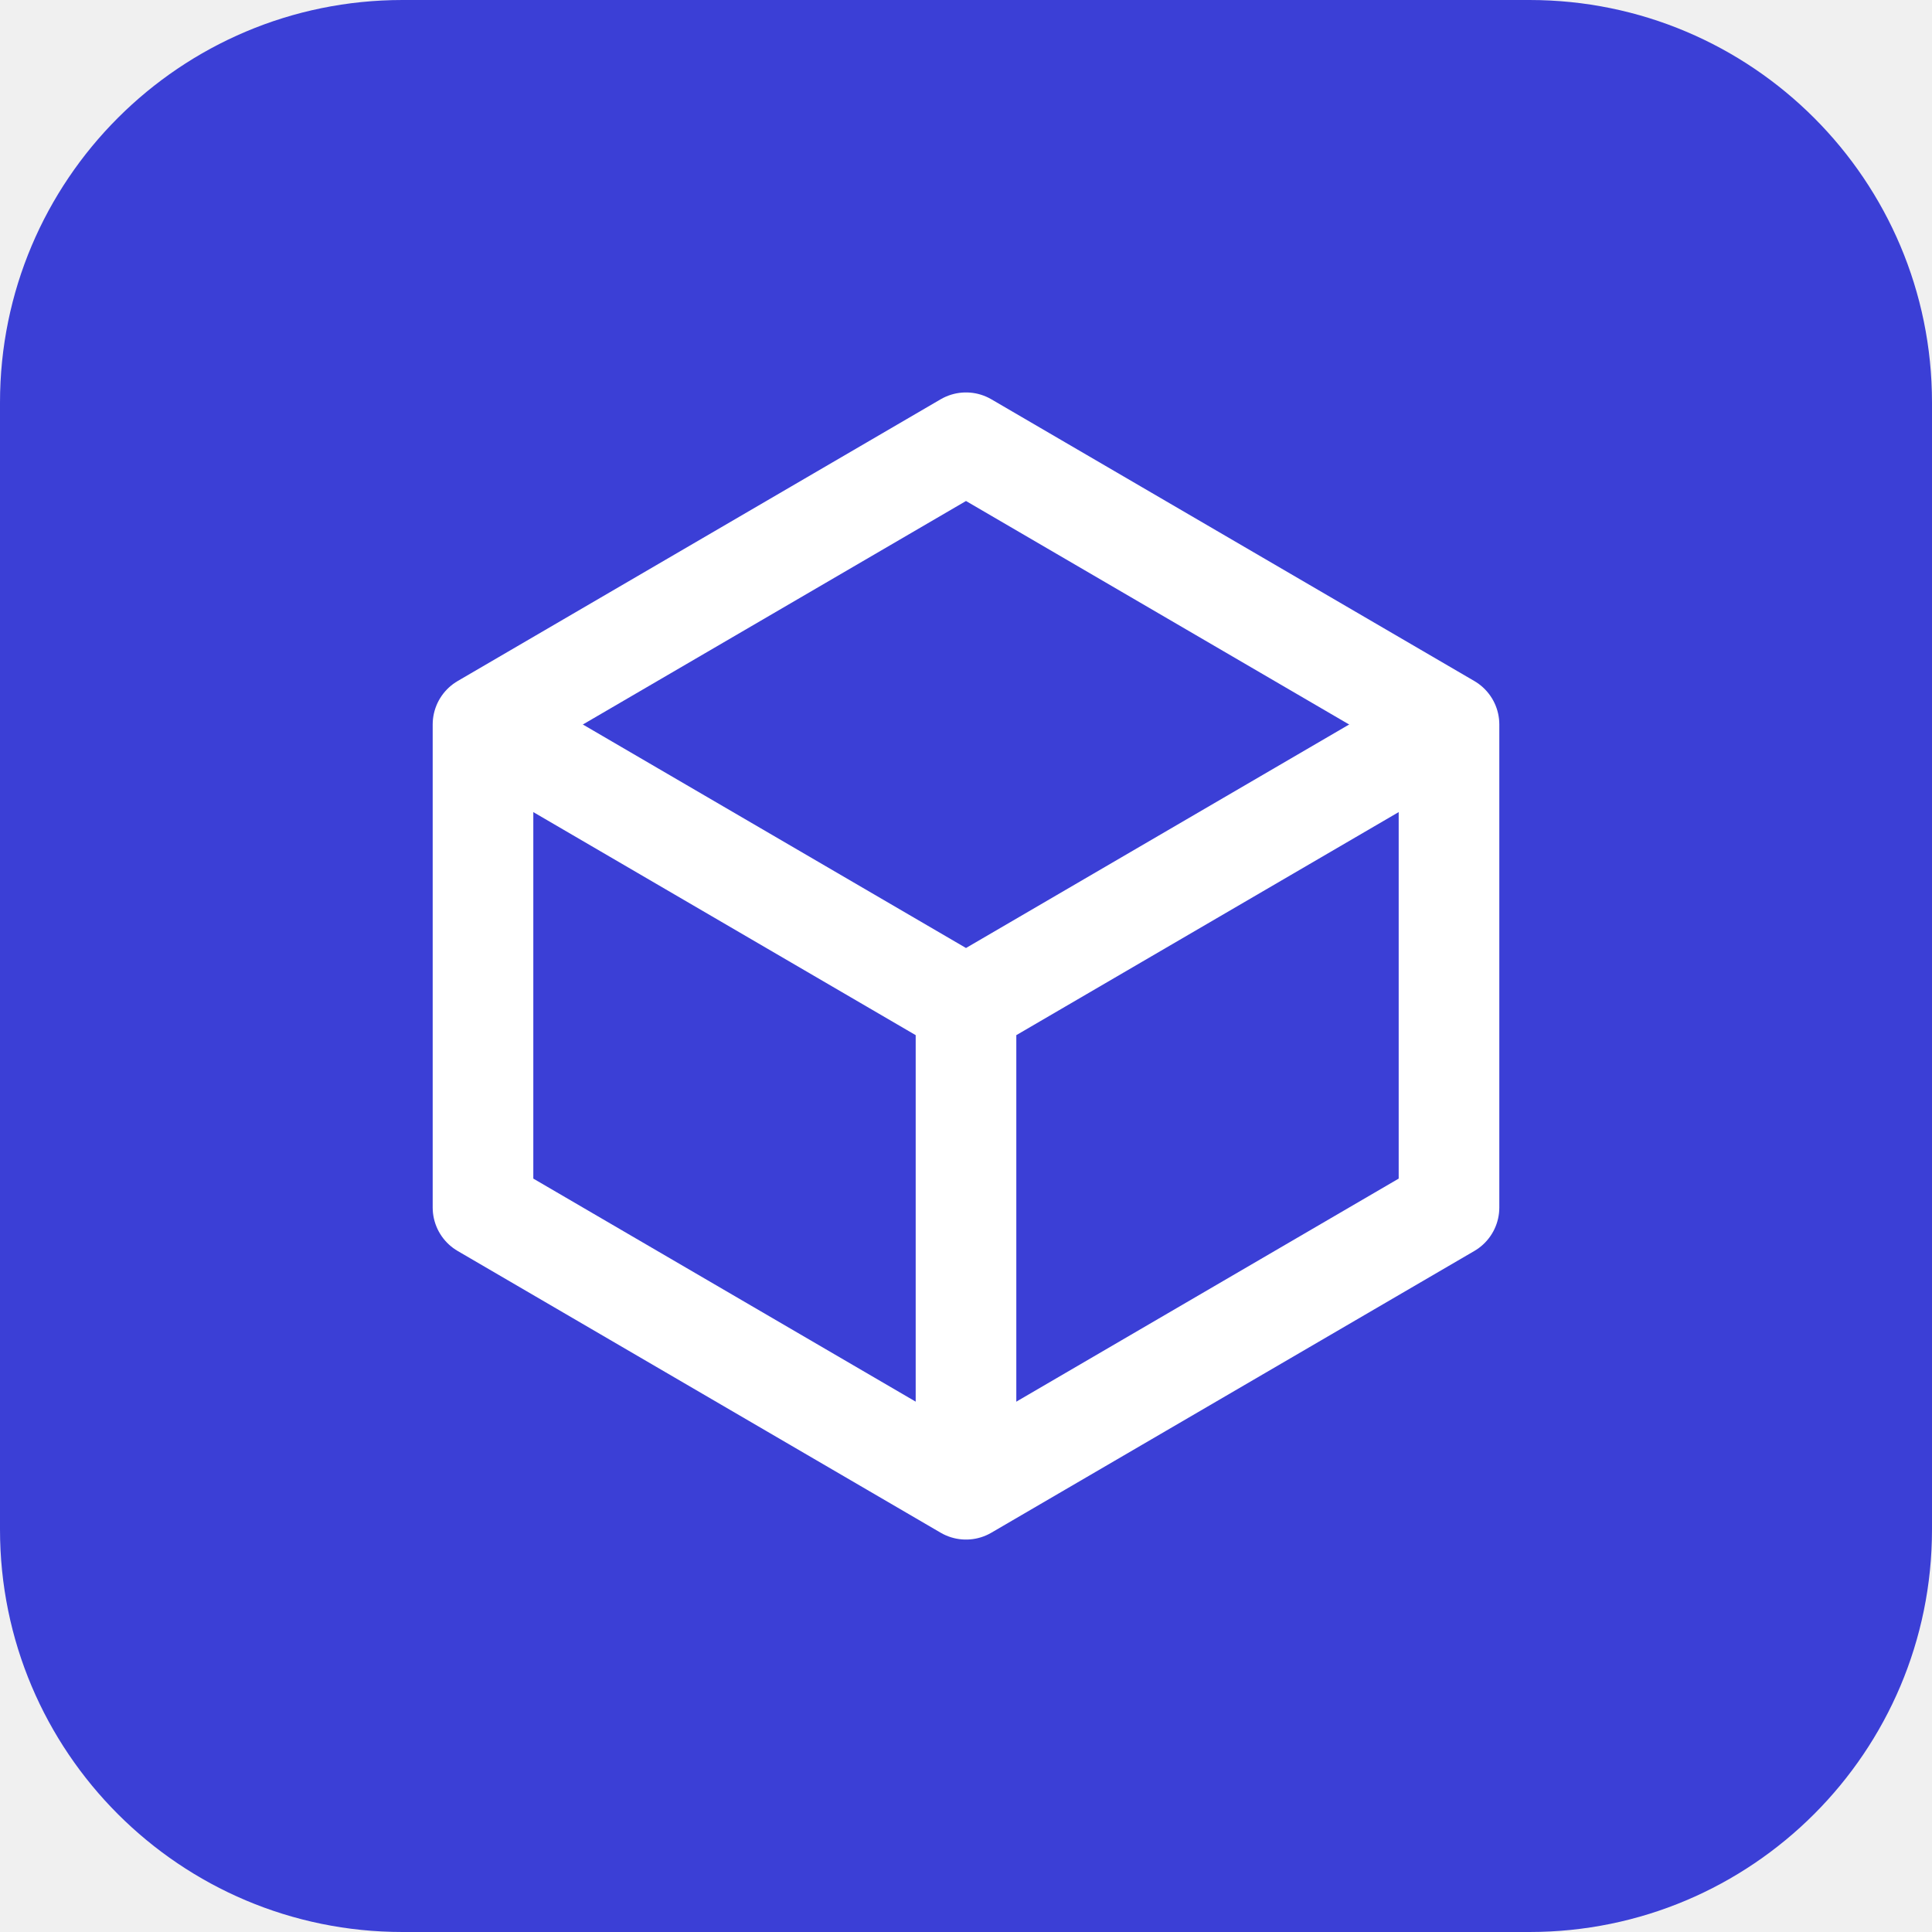
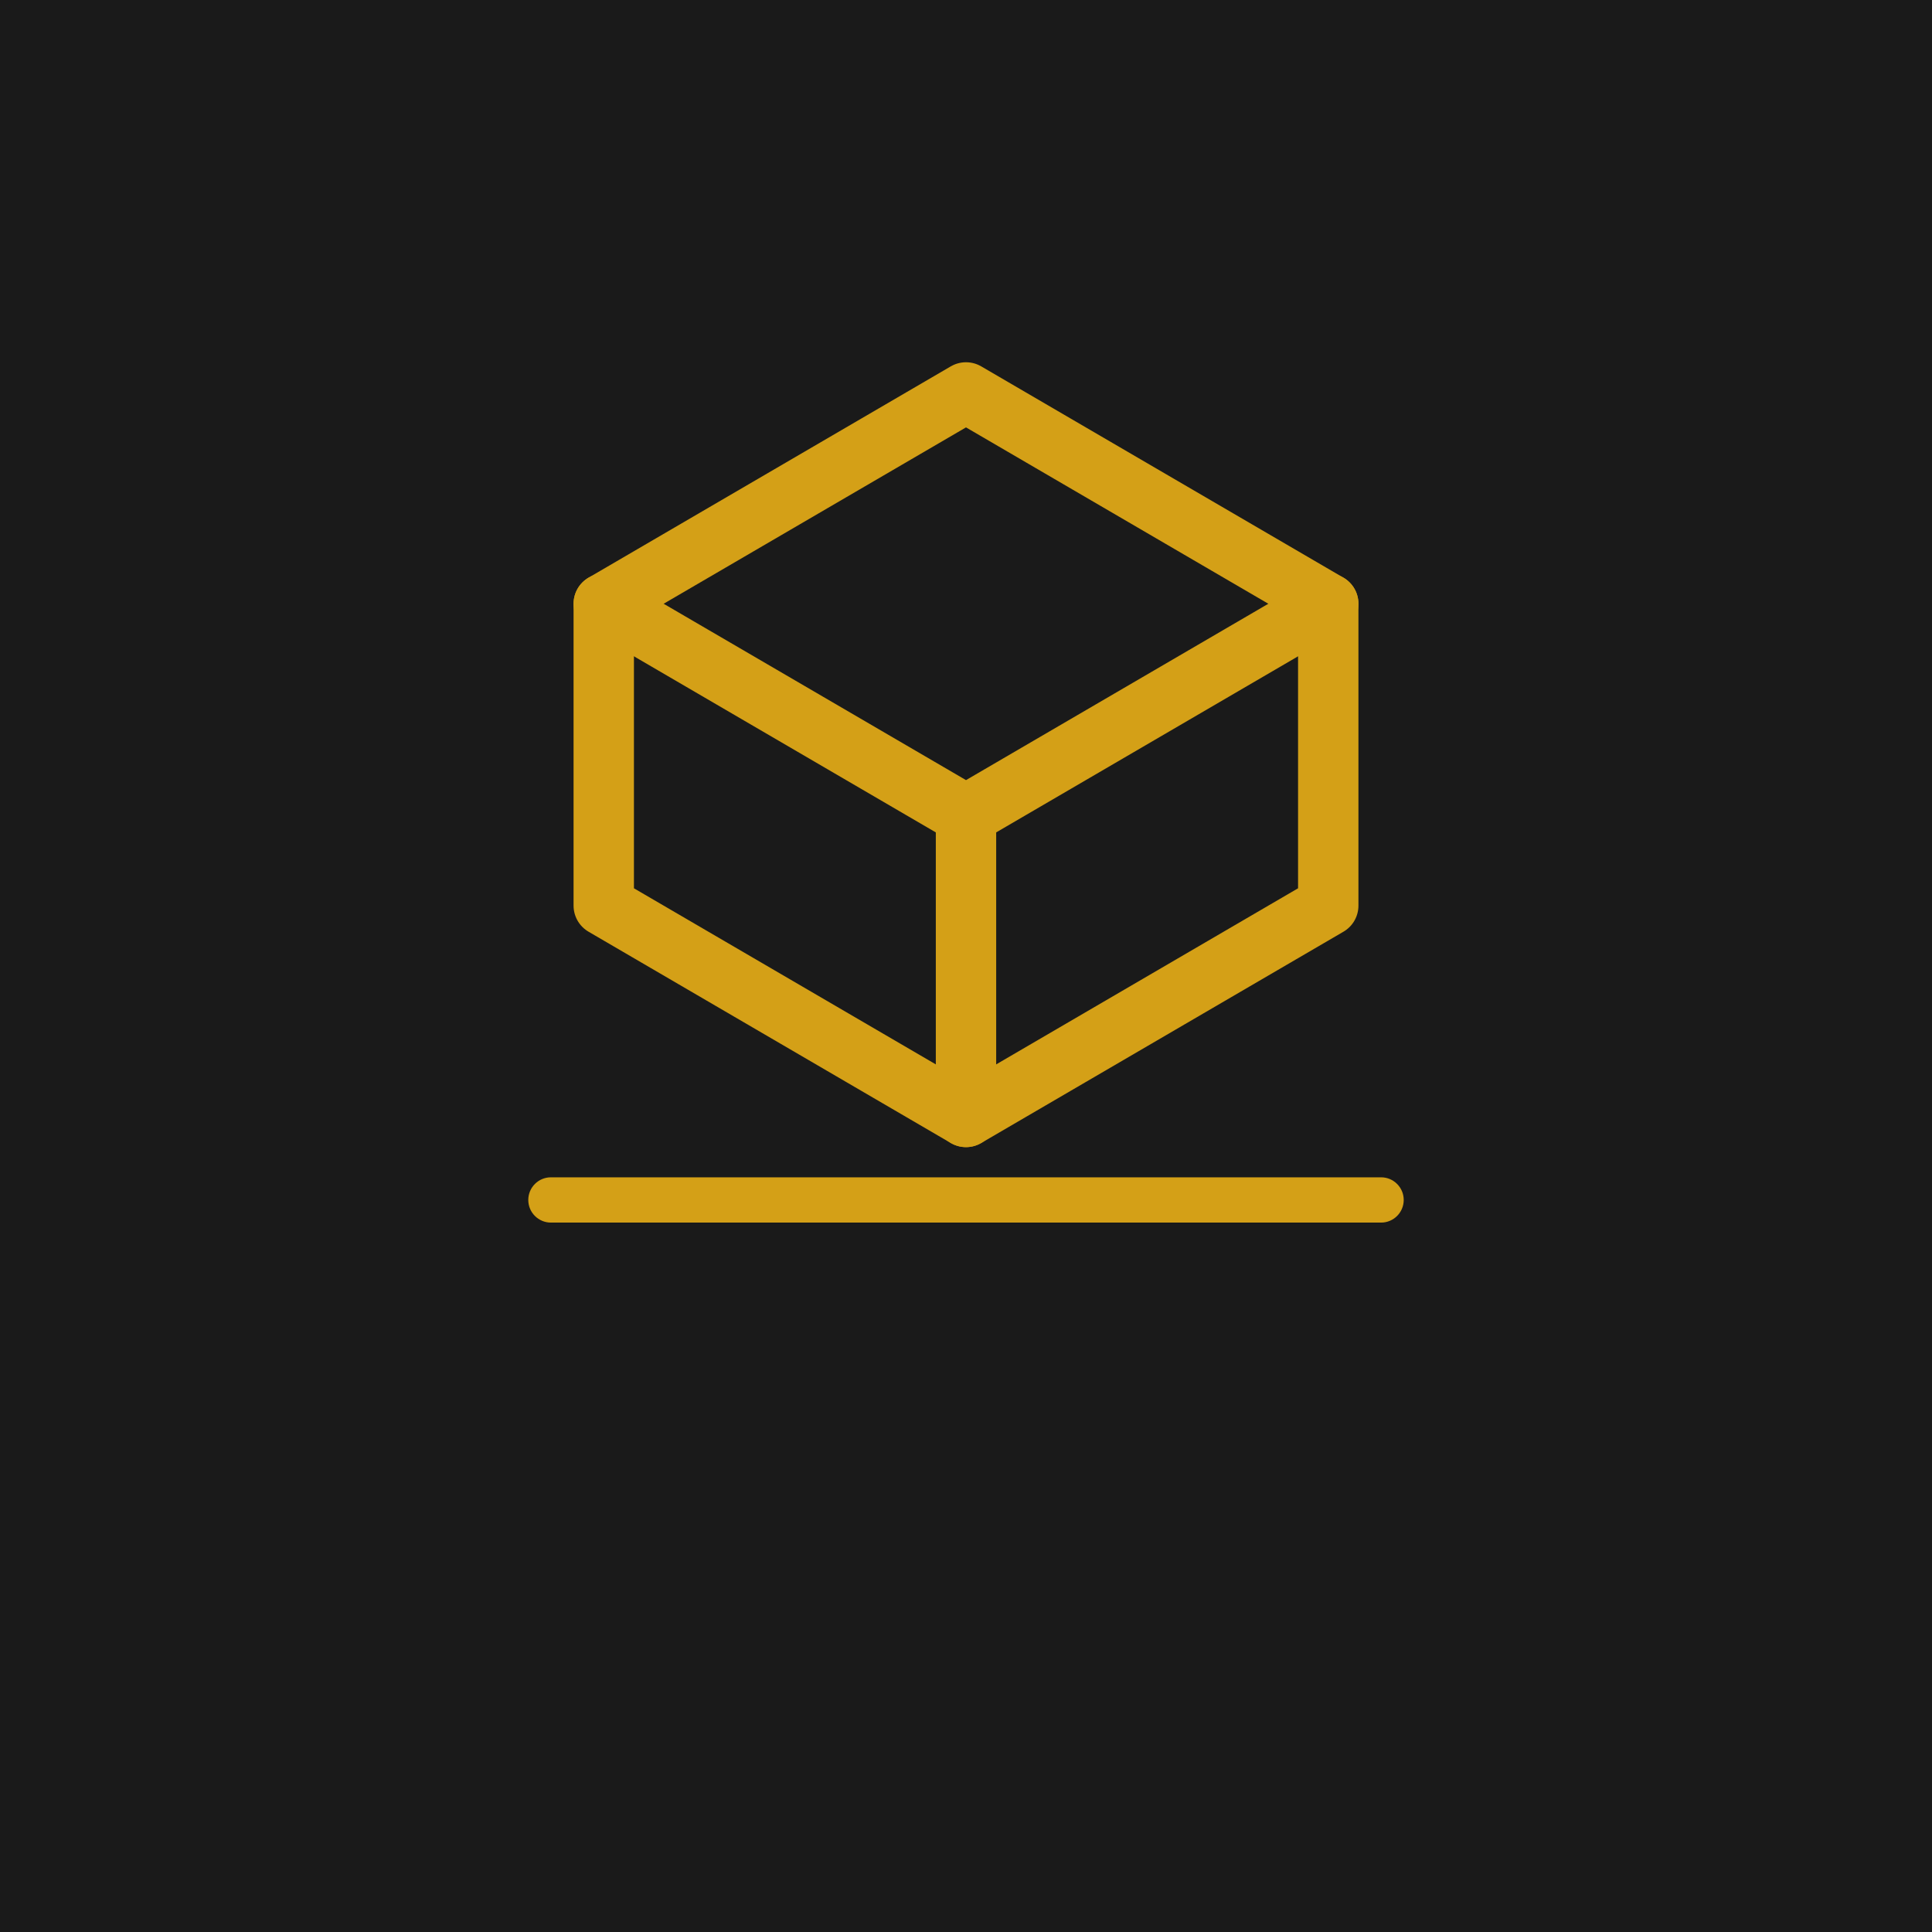
- <svg xmlns="http://www.w3.org/2000/svg" viewBox="0 0 192 192">
-   <rect width="192" height="192" rx="40" fill="#3b3fd6" />
-   <path d="M48 120V72l48-28 48 28v48l-48 28-48-28z" fill="none" stroke="#fff" stroke-width="10" stroke-linejoin="round" />
-   <path d="M48 72l48 28 48-28M96 100v48" stroke="#fff" stroke-width="10" stroke-linejoin="round" fill="none" />
+ <svg xmlns="http://www.w3.org/2000/svg" viewBox="0 0 512 512">
+   <rect width="512" height="512" fill="#1a1a1a" />
+   <path d="M160 240V160l96-56 96 56v80l-96 56-96-56z" fill="none" stroke="#d4a017" stroke-width="16" stroke-linejoin="round" stroke-linecap="round" />
+   <path d="M160 160l96 56 96-56" stroke="#d4a017" stroke-width="16" stroke-linejoin="round" stroke-linecap="round" fill="none" />
+   <path d="M256 216v80" stroke="#d4a017" stroke-width="16" stroke-linejoin="round" stroke-linecap="round" />
+   <rect x="140" y="312" width="232" height="12" rx="6" fill="#d4a017" />
</svg>
